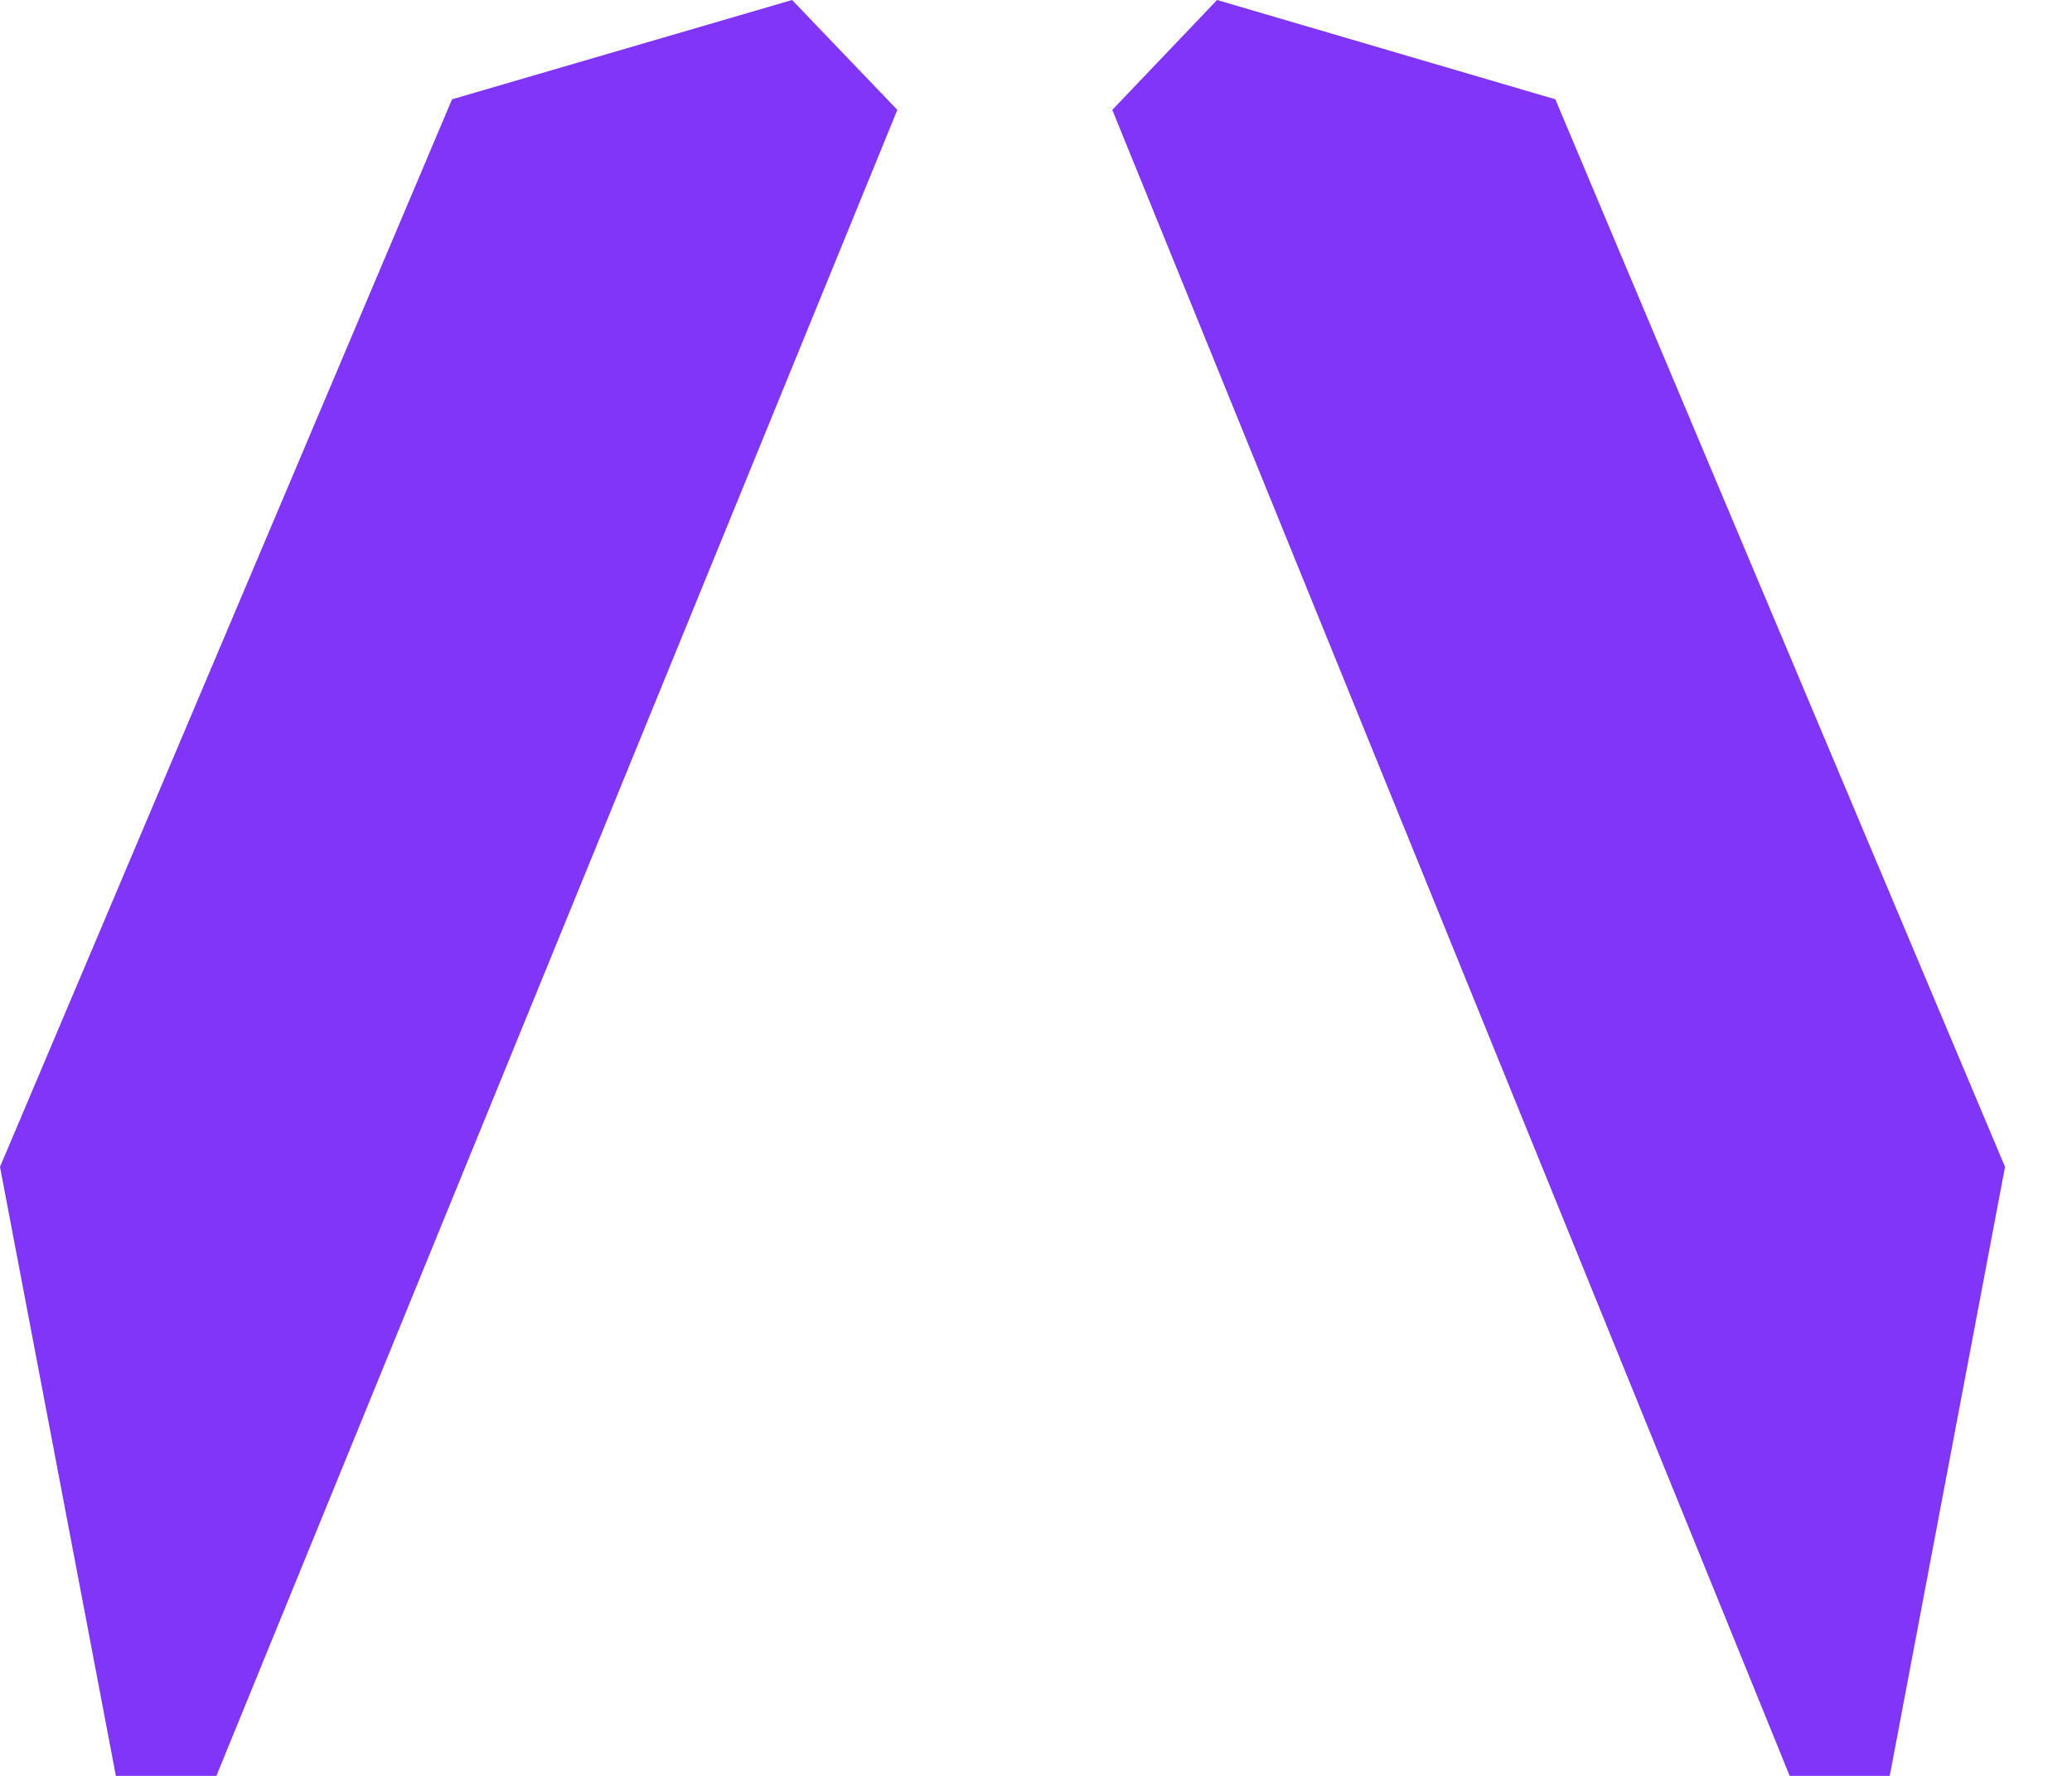
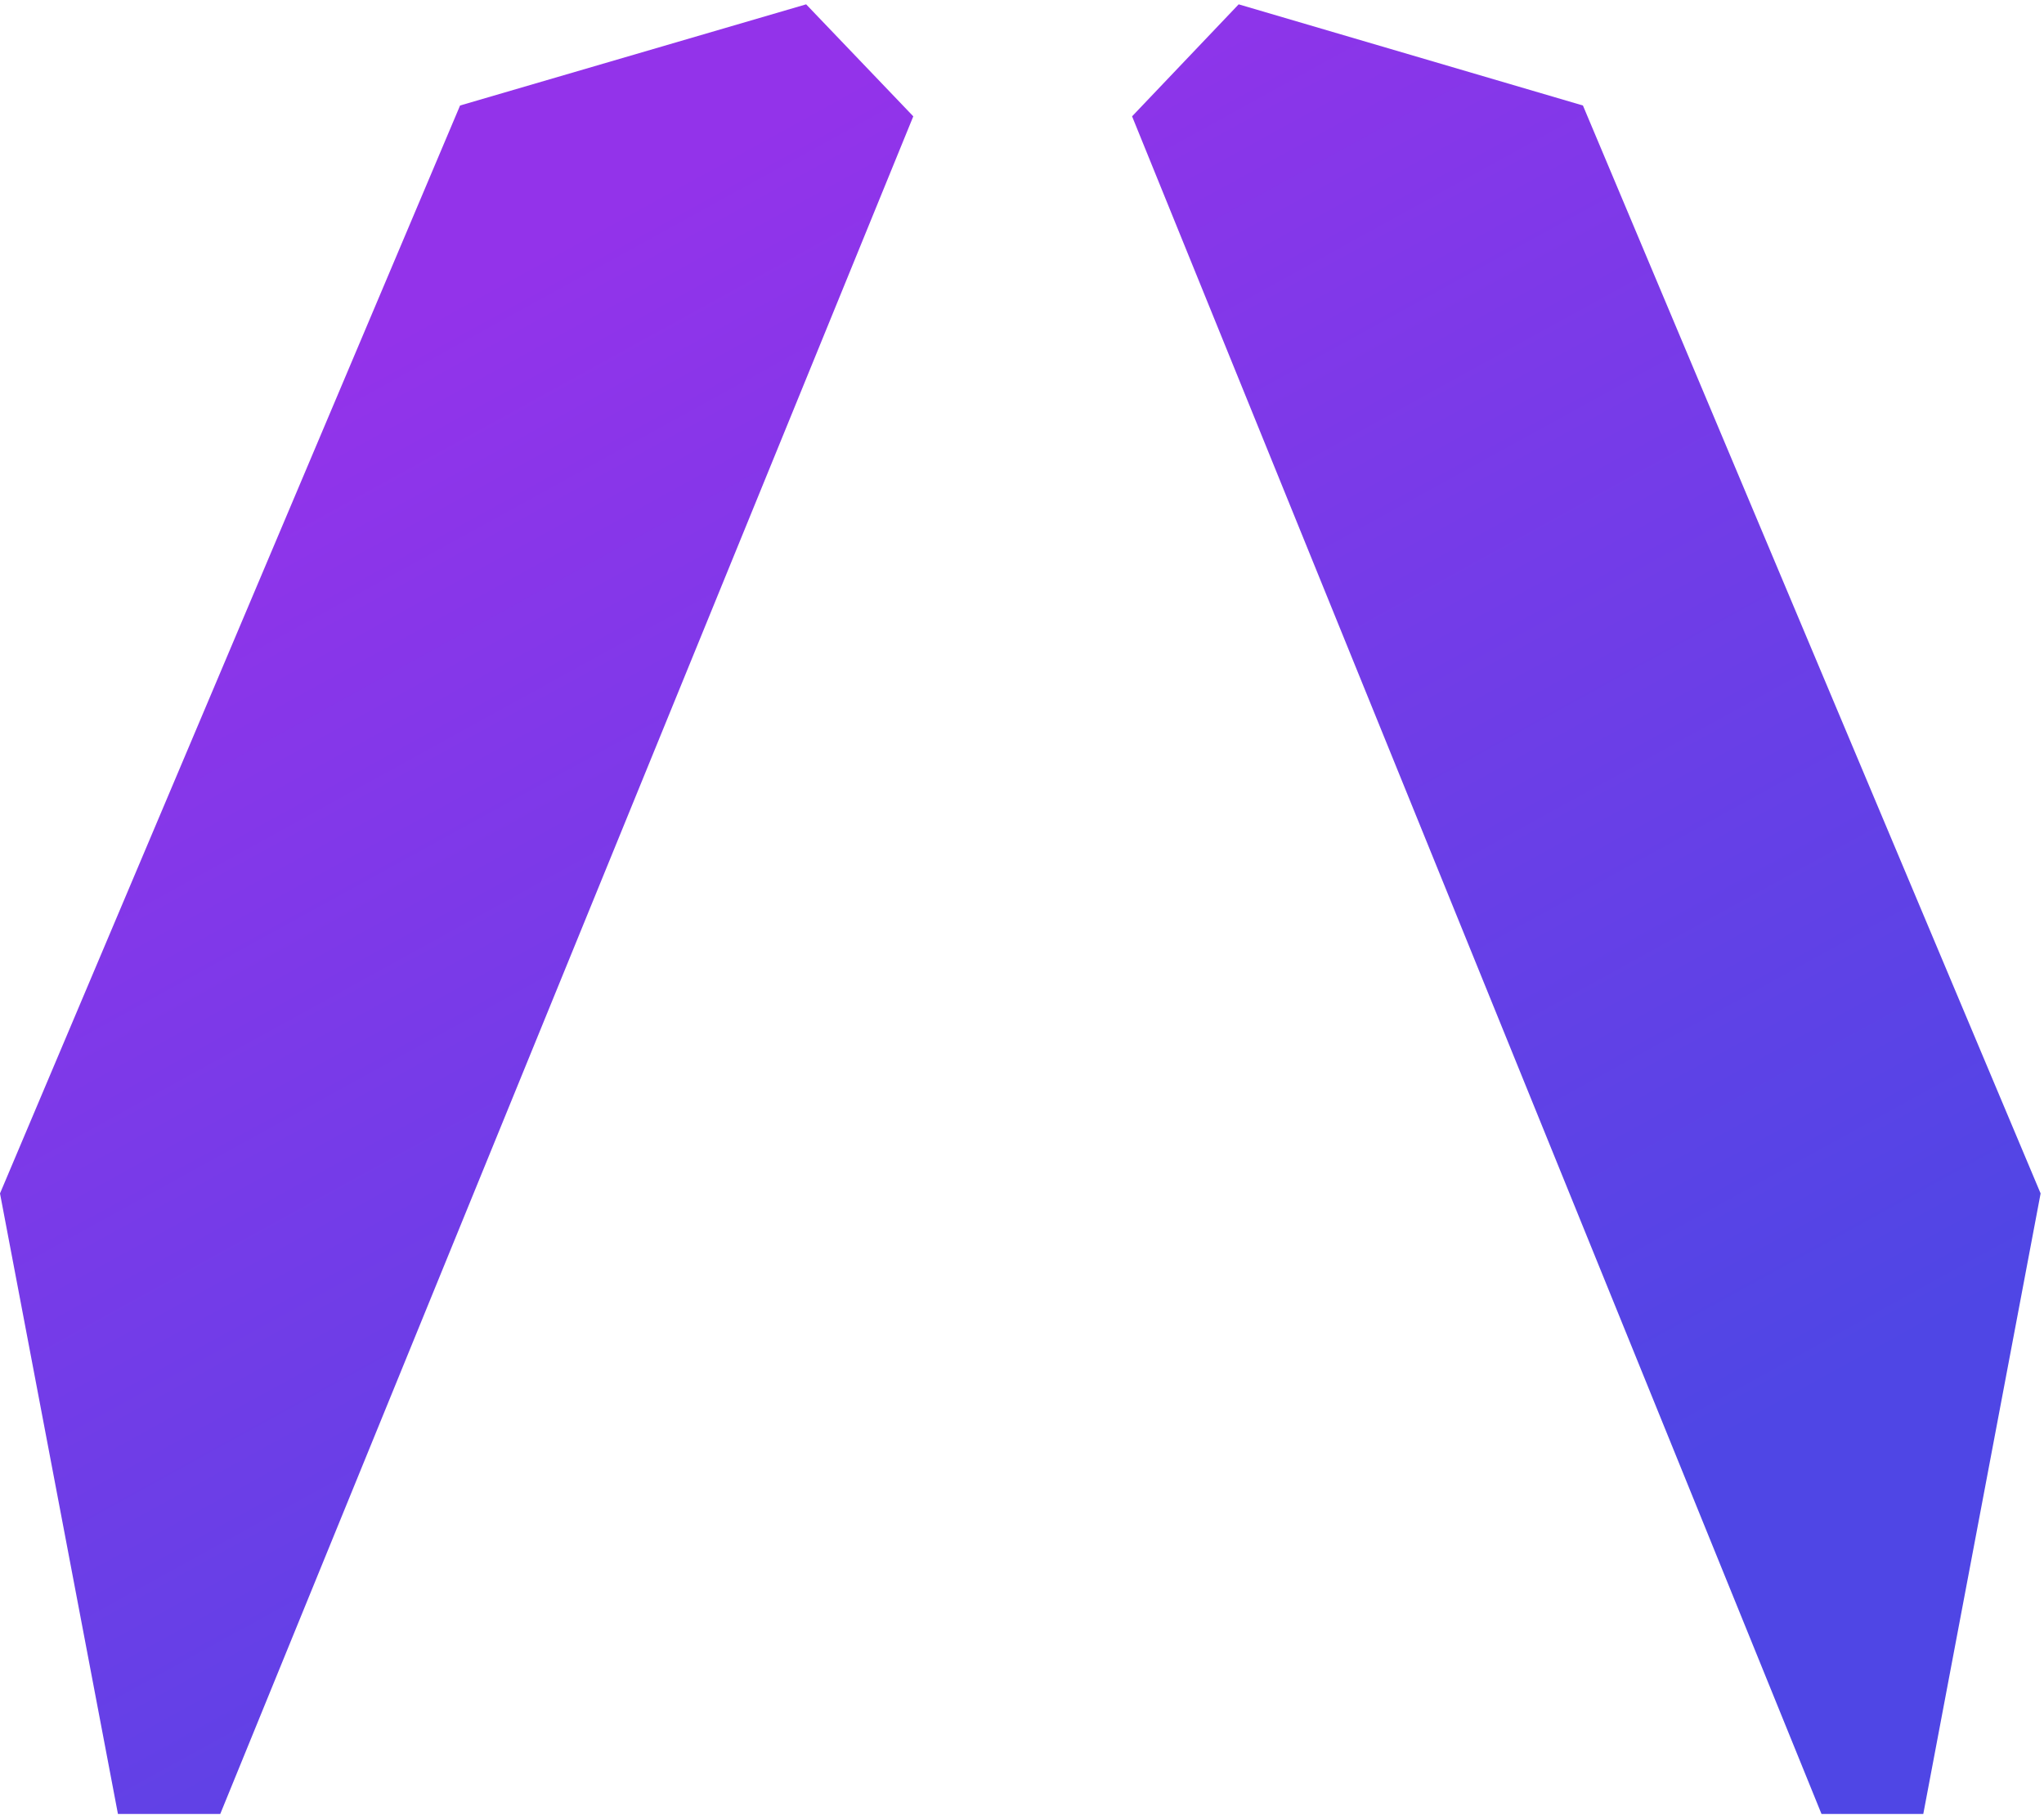
- <svg xmlns="http://www.w3.org/2000/svg" width="28" height="24" viewBox="0 0 28 24" fill="none">
-   <path fill-rule="evenodd" clip-rule="evenodd" d="M25.537 24L27.095 15.77L21.018 1.342L16.447 0L15.031 1.485L24.185 24H25.537ZM1.566 24L0 15.77L6.109 1.342L10.704 2.79162e-06L12.126 1.485L2.924 24H1.566Z" fill="#8035F8" />
+ <svg xmlns="http://www.w3.org/2000/svg" width="410" height="364" viewBox="0 0 410 364" fill="none">
+   <path fill-rule="evenodd" clip-rule="evenodd" d="M385.787 363.87L409.32 239.397L317.516 21.163L248.461 0.87L227.08 23.336L365.369 363.87H385.787ZM23.657 363.87L0 239.397L92.285 21.163L161.701 0.87L183.194 23.336L44.18 363.87H23.657Z" fill="url(#paint0_linear_16_3)" />
+   <defs>
+     <linearGradient id="paint0_linear_16_3" x1="36.484" y1="89.871" x2="192.841" y2="374.042" gradientUnits="userSpaceOnUse">
+       <stop stop-color="#9333EA" />
+       <stop offset="1" stop-color="#4F46E5" />
+     </linearGradient>
+   </defs>
</svg>
